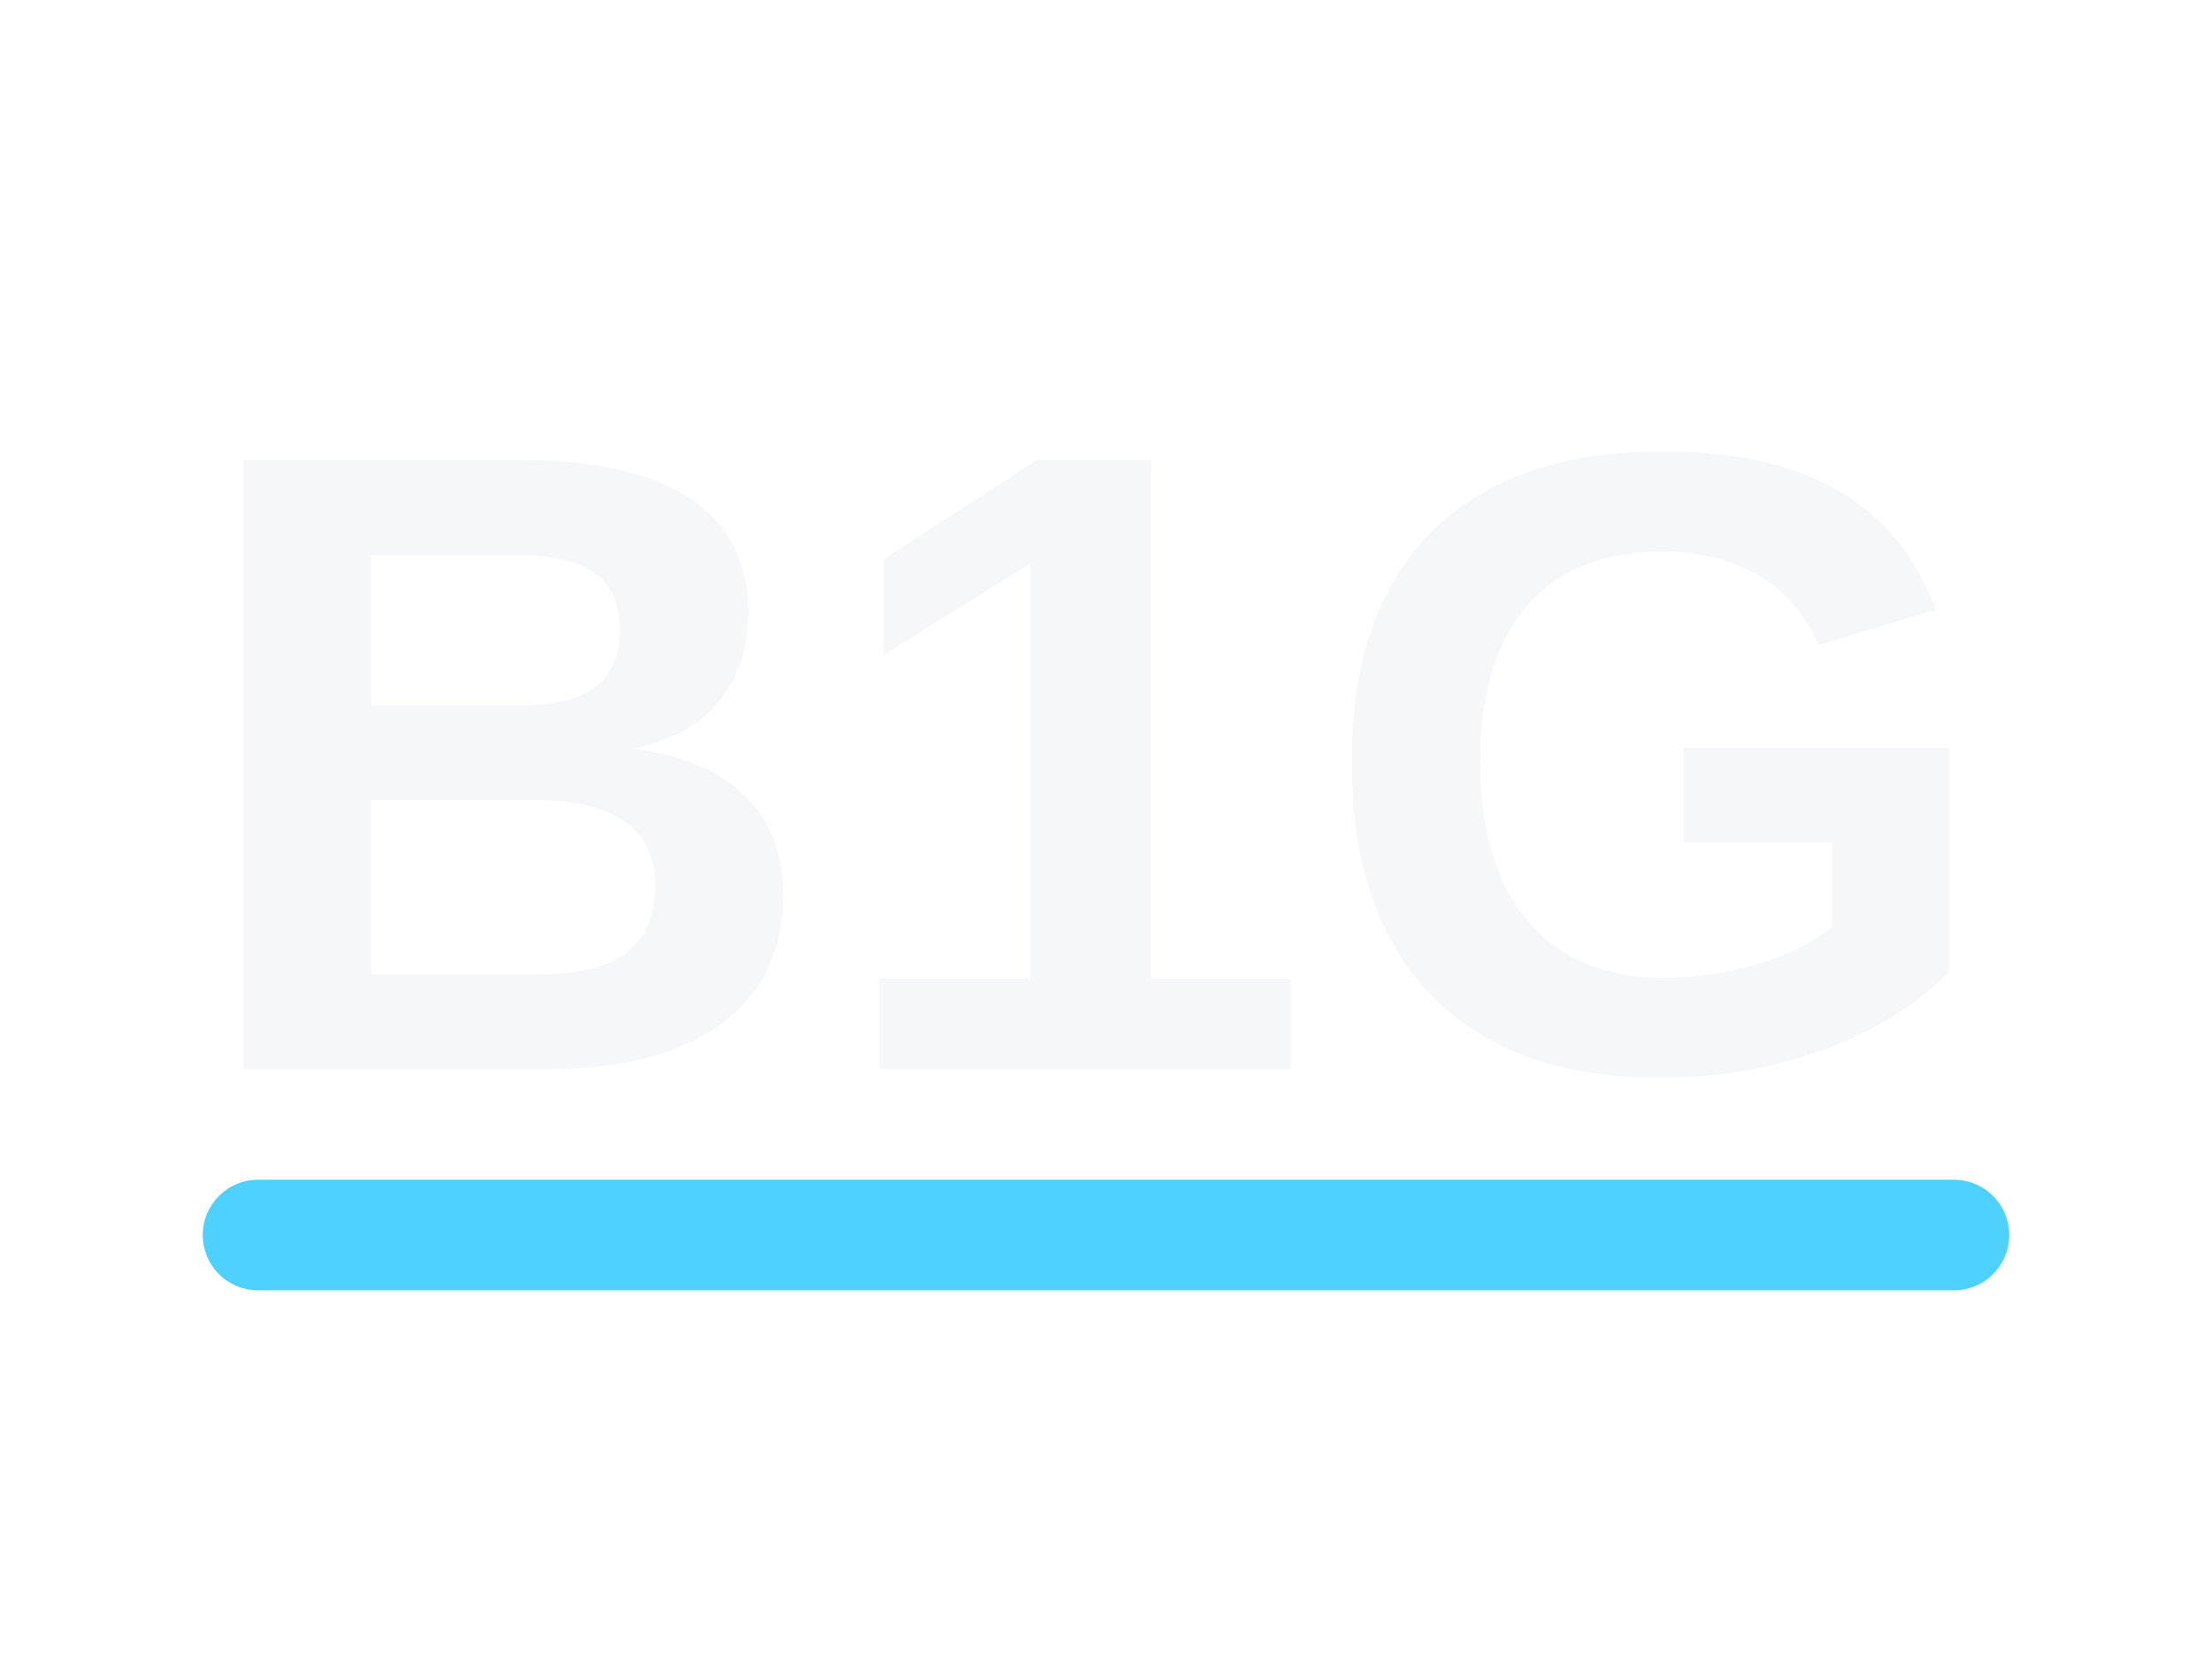
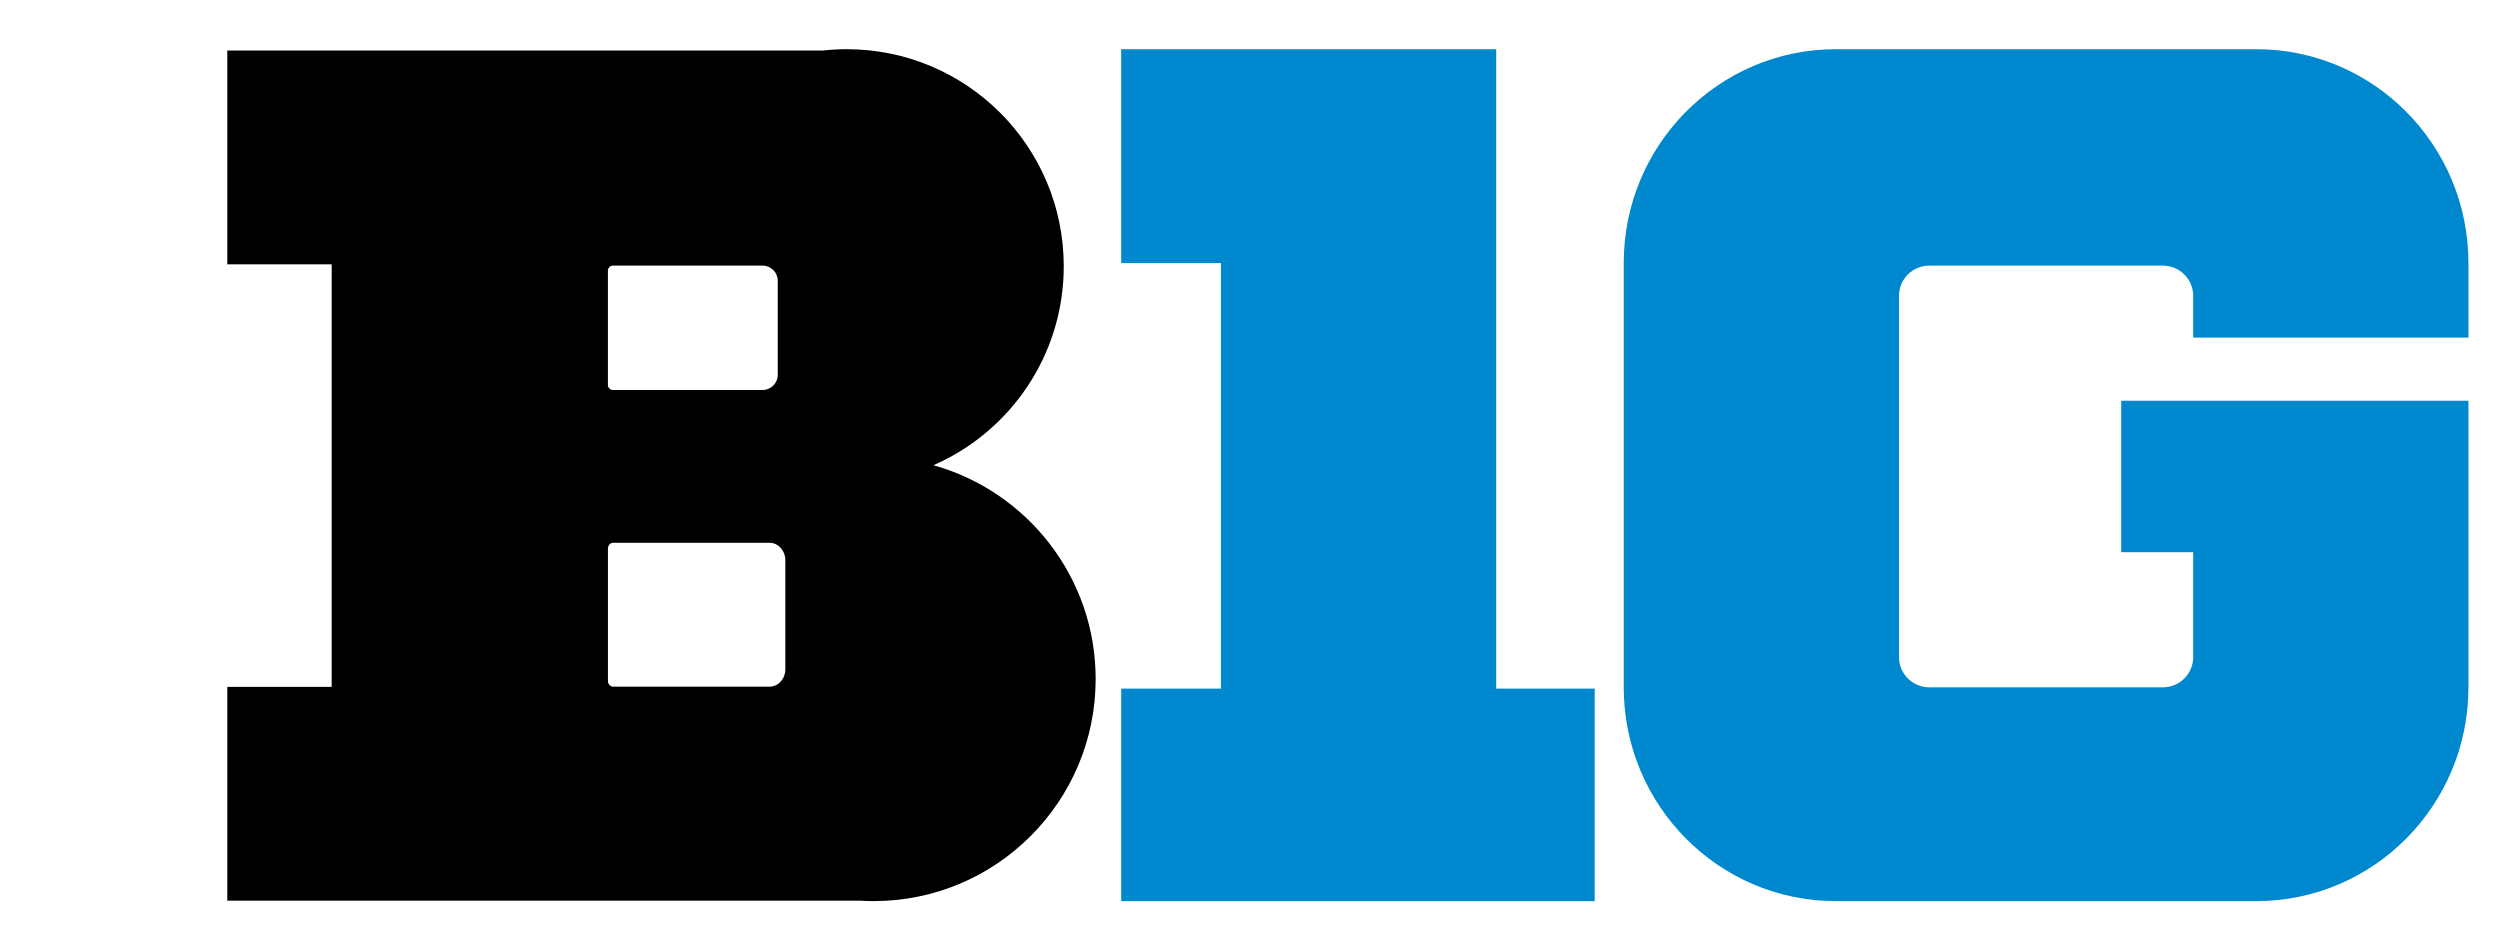
- <svg xmlns="http://www.w3.org/2000/svg" viewBox="0 0 120 90">
-   <text x="10" y="58" font-family="Arial Black,Arial,sans-serif" font-size="48" font-weight="900" fill="#f5f7f8">B1G</text>
-   <path d="M14 67h92" stroke="#4fd1ff" stroke-width="6" stroke-linecap="round" />
+ <svg xmlns="http://www.w3.org/2000/svg" height="168.68" viewBox="-45 -5 495 178.679" width="443.75">
+   <path d="m139.83 82.371c15.18-6.631 25.792-21.77 25.792-39.394 0-23.736-19.24-42.977-42.98-42.977-1.598 0-3.174 0.094-4.727 0.264h-117.91v42.333h20.667v83.667h-20.667v42.333h125.39c0.854 0.049 1.711 0.081 2.577 0.081 24.284 0 43.969-19.687 43.969-43.97 0-20.16-13.59-37.152-32.11-42.329zm-64.455-38.523c0-0.552 0.448-1 1-1h29.62c1.657 0 3 1.343 3 3v18.625c0 1.657-1.343 3-3 3h-29.63c-0.552 0-1-0.448-1-1v-22.625zm35.125 78.902c0 1.916-1.403 3.472-3.134 3.472h-30.953c-0.577 0-1.044-0.518-1.044-1.157v-26.18c0-0.64 0.468-1.157 1.044-1.157h30.948c1.73 0 3.134 1.556 3.134 3.472v21.55z" />
+   <path fill="#0088CE" d="m177 0v42.348h19.75v84.252h-19.75v42.08h93.75v-42.08h-19.5v-84.252-13-29.348h-74.25zm141.5 0c-23.2 0-42 18.956-42 42.338v84.002c0 23.38 18.8 42.34 42 42.34h83.25c23.2 0 42-18.96 42-42.34v-56.742h-54.5-14.25v30h14.25v20.772c0 3.3-2.69 5.98-6 5.98h-46.25c-3.31 0-6-2.68-6-5.98v-71.54c0-3.303 2.69-5.982 6-5.982h46.25c3.31 0 6 2.679 6 5.982v8.268h54.5v-14.76c0-23.382-18.8-42.338-42-42.338h-83.25z" />
</svg>
